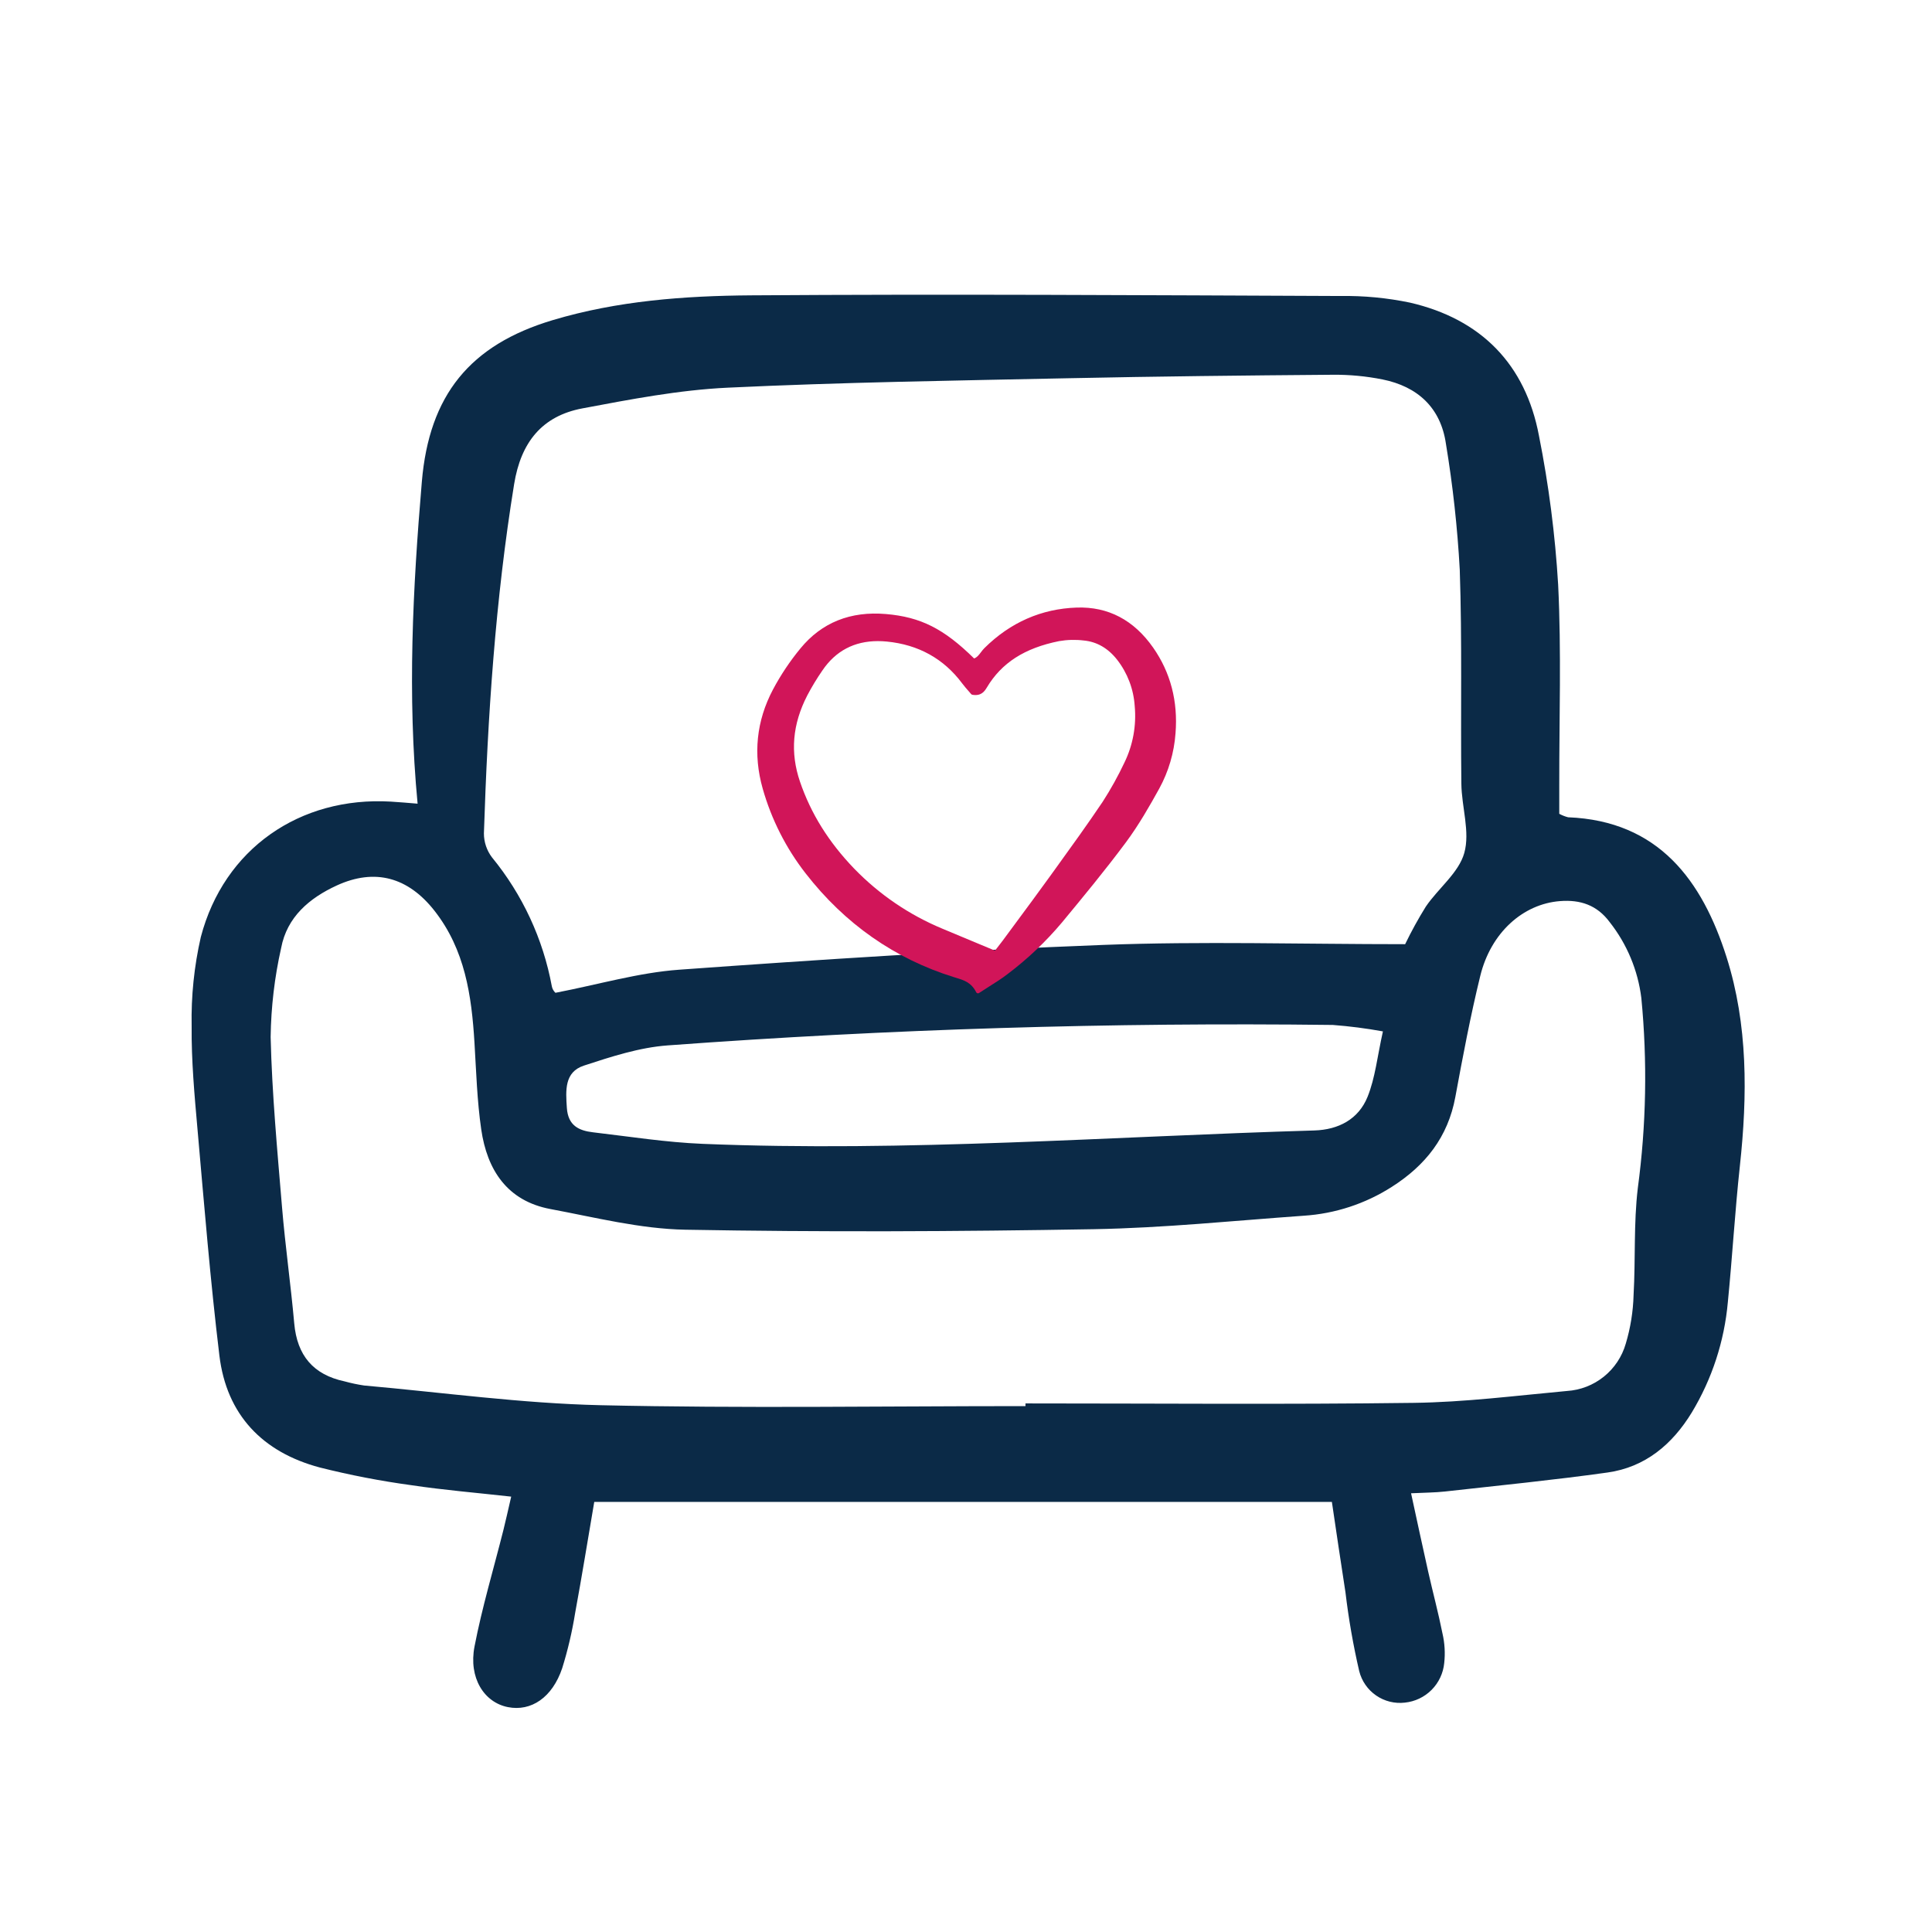
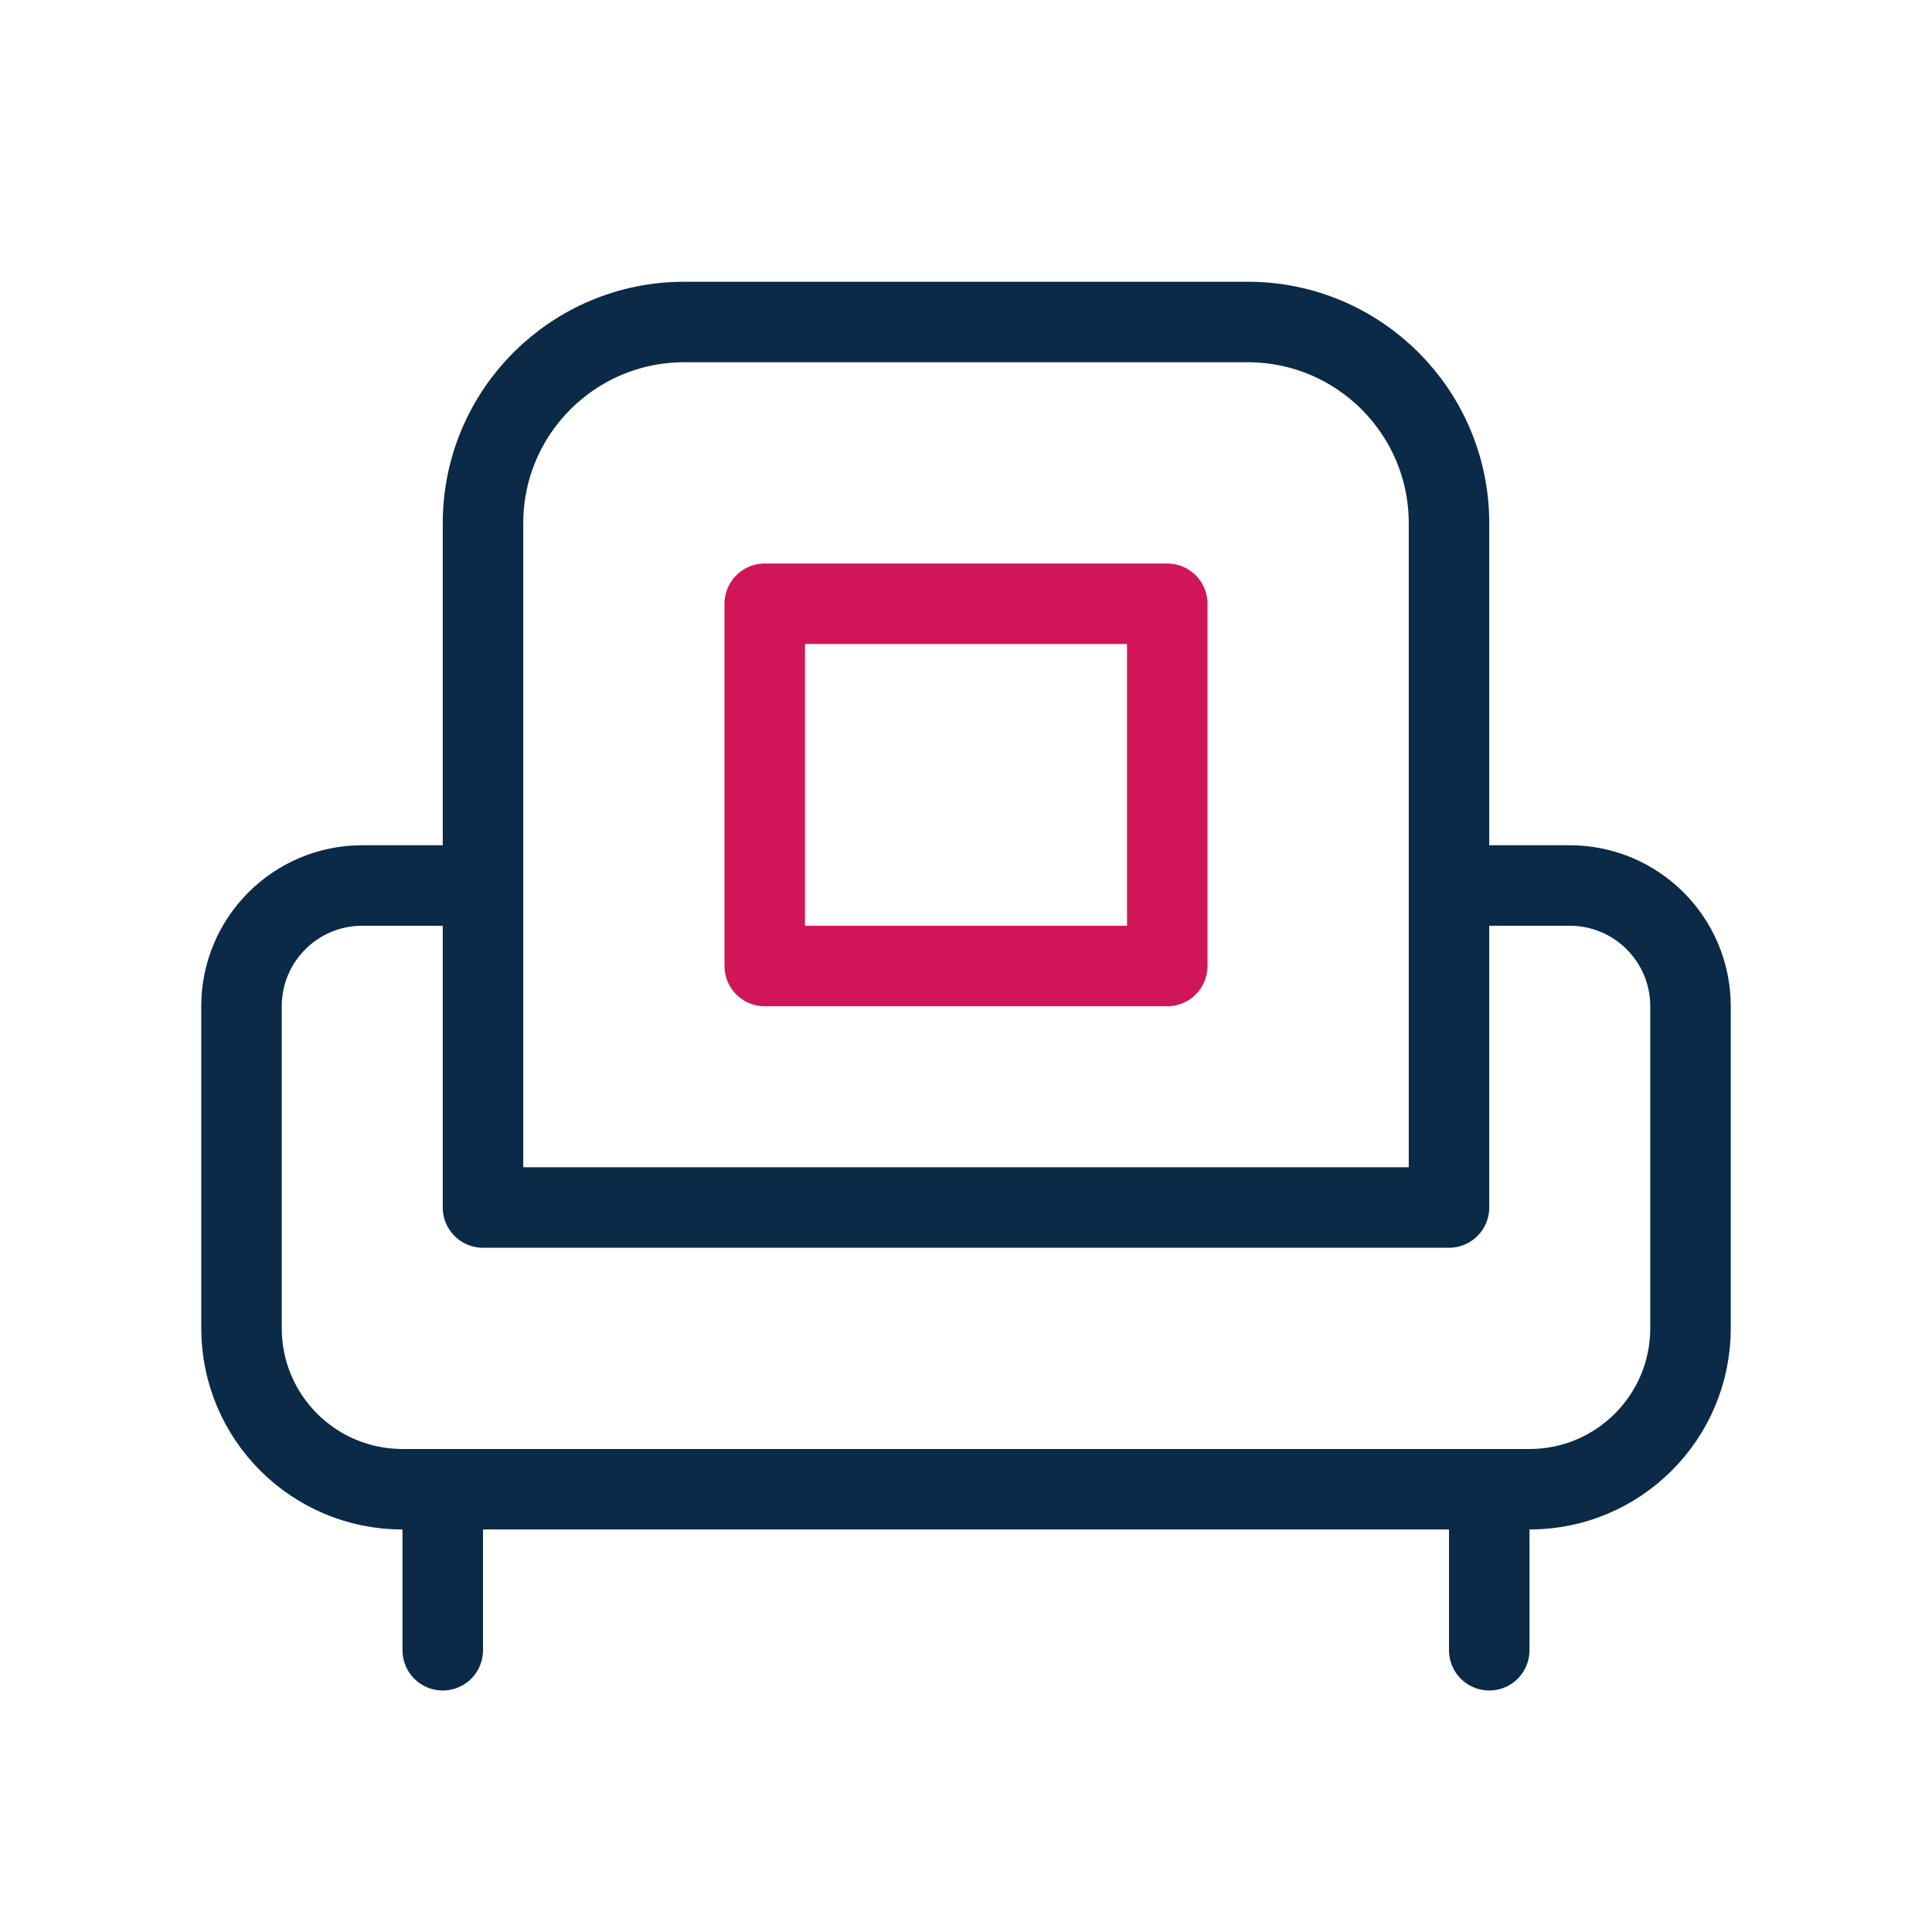
- <svg xmlns="http://www.w3.org/2000/svg" viewBox="0 0 64 64" fill="none">
-   <svg x="6" y="9" width="52" height="48" viewBox="0 0 158 144" fill="none">
-     <path d="M138.714 53.643C138.995 53.795 139.292 53.912 139.601 53.992C148.733 54.355 153.111 60.384 155.55 68.064C157.71 74.867 157.662 81.987 156.893 89.084C156.398 93.65 156.134 98.241 155.68 102.812C155.328 106.735 154.089 110.526 152.055 113.898C150.093 117.114 147.366 119.412 143.57 119.944C138.134 120.706 132.667 121.245 127.211 121.855C126.219 121.966 125.215 121.964 123.798 122.034C124.4 124.798 124.943 127.361 125.519 129.918C125.986 131.995 126.542 134.053 126.958 136.14C127.185 137.118 127.245 138.126 127.134 139.124C127.035 140.143 126.586 141.096 125.864 141.822C125.142 142.547 124.191 143 123.173 143.105C122.153 143.225 121.124 142.97 120.279 142.386C119.433 141.803 118.829 140.932 118.579 139.937C117.973 137.321 117.511 134.675 117.195 132.009C116.712 128.936 116.269 125.856 115.827 122.901H41.583C40.944 126.648 40.342 130.376 39.658 134.09C39.356 135.969 38.921 137.824 38.356 139.641C37.359 142.599 35.227 144.02 32.887 143.556C30.491 143.081 28.921 140.609 29.531 137.452C30.294 133.501 31.459 129.628 32.442 125.718C32.683 124.758 32.893 123.791 33.223 122.371C29.732 121.981 26.438 121.71 23.181 121.221C20.076 120.799 16.997 120.203 13.958 119.438C8.197 117.903 4.573 114.142 3.851 108.165C2.937 100.603 2.321 93.004 1.65 85.413C1.344 81.955 1.027 78.479 1.059 75.014C1.001 71.998 1.311 68.985 1.983 66.043C4.313 57.17 11.941 51.88 21.106 52.415C21.972 52.465 22.837 52.546 23.802 52.623C22.76 41.672 23.32 30.942 24.229 20.215C24.965 11.517 29.057 6.447 37.404 3.952C43.925 2.002 50.671 1.506 57.389 1.458C77.15 1.321 96.912 1.442 116.675 1.524C119.034 1.487 121.389 1.711 123.698 2.193C130.848 3.849 135.315 8.395 136.672 15.596C137.657 20.543 138.301 25.551 138.602 30.585C138.934 37.303 138.703 44.049 138.714 50.783C138.716 51.773 138.714 52.764 138.714 53.643ZM123.201 66.766C123.828 65.466 124.525 64.201 125.287 62.977C126.542 61.134 128.595 59.583 129.154 57.584C129.75 55.457 128.887 52.956 128.859 50.615C128.775 43.436 128.944 36.251 128.699 29.079C128.465 24.828 128 20.592 127.305 16.391C126.78 12.761 124.451 10.634 120.921 9.922C119.274 9.594 117.597 9.436 115.917 9.451C107.052 9.52 98.187 9.615 89.324 9.801C77.882 10.041 66.434 10.209 55.004 10.752C50.11 10.984 45.225 11.927 40.394 12.835C36.32 13.6 34.202 16.253 33.519 20.453C31.626 32.107 30.856 43.844 30.476 55.619C30.477 56.487 30.761 57.331 31.285 58.023C34.357 61.77 36.43 66.233 37.311 70.997C37.359 71.251 37.487 71.483 37.676 71.659C42.027 70.82 46.049 69.628 50.134 69.334C64.343 68.31 78.566 67.382 92.796 66.84C102.752 66.459 112.73 66.766 123.201 66.766ZM84.987 113.26V112.989C98.009 112.989 111.033 113.104 124.053 112.933C129.2 112.867 134.342 112.211 139.477 111.738C140.837 111.654 142.136 111.151 143.197 110.298C144.259 109.446 145.031 108.285 145.407 106.977C145.885 105.384 146.15 103.734 146.194 102.072C146.397 98.491 146.194 94.871 146.619 91.322C147.472 84.978 147.592 78.556 146.975 72.184C146.631 69.394 145.529 66.752 143.788 64.543C142.512 62.826 140.835 62.271 138.789 62.429C135.07 62.717 131.827 65.594 130.76 69.968C129.775 73.992 129.004 78.072 128.253 82.149C127.509 86.181 125.245 89.037 121.856 91.194C119.198 92.894 116.152 93.893 113.003 94.097C105.95 94.598 98.9 95.33 91.839 95.453C78.147 95.691 64.445 95.752 50.752 95.505C46.213 95.423 41.677 94.267 37.172 93.425C32.815 92.609 30.796 89.487 30.205 85.398C29.789 82.523 29.703 79.598 29.527 76.691C29.239 71.935 28.574 67.314 25.497 63.396C22.857 60.035 19.519 59.088 15.663 60.858C12.914 62.122 10.652 64.028 10.066 67.153C9.404 70.094 9.051 73.097 9.01 76.112C9.147 81.822 9.682 87.528 10.155 93.228C10.48 97.138 11.036 101.028 11.385 104.937C11.674 108.154 13.295 110.1 16.452 110.77C17.099 110.948 17.757 111.087 18.421 111.186C26.351 111.891 34.275 112.988 42.218 113.169C56.467 113.492 70.73 113.26 84.987 113.26ZM120.964 75.544C119.296 75.24 117.613 75.024 115.922 74.895C93.579 74.624 71.266 75.31 48.981 76.953C46.129 77.16 43.287 78.088 40.542 78.987C38.569 79.634 38.704 81.481 38.826 83.253C38.947 85.025 40.032 85.535 41.463 85.701C45.133 86.129 48.801 86.711 52.485 86.862C73.028 87.703 93.53 86.117 114.049 85.516C116.511 85.444 118.513 84.372 119.419 82.128C120.189 80.225 120.394 78.091 120.964 75.544Z" fill="#0B2A47" />
-   </svg>
-   <svg x="25" y="20" width="14" height="13" viewBox="0 0 143 131" fill="none">
-     <path d="M67.396 125.449L68.119 125.669C70.78 126.474 73.293 127.233 74.949 130.561C74.991 130.645 75.05 130.719 75.122 130.779C75.194 130.838 75.278 130.882 75.368 130.907C75.425 130.922 75.483 130.929 75.541 130.929C75.67 130.929 75.795 130.892 75.903 130.821C77.124 130.018 78.274 129.291 79.367 128.6C81.655 127.152 83.631 125.903 85.521 124.447C92.299 119.338 98.485 113.475 103.96 106.965C111.156 98.264 118.597 89.266 125.602 79.847C129.986 73.95 133.723 67.368 136.882 61.663C140.042 55.891 141.923 49.495 142.396 42.917C143.253 32.107 140.707 22.364 134.828 13.958C128.286 4.602 119.585 0.046 108.986 0.397C97.029 0.8 86.513 5.415 77.73 14.114C77.304 14.556 76.909 15.027 76.55 15.526C75.867 16.425 75.219 17.279 74.243 17.617C63.998 7.541 56.165 3.6 44.447 2.589C32.421 1.552 22.685 5.457 15.508 14.19C11.946 18.507 8.824 23.175 6.19 28.125C0.575 38.741 -0.596 50.033 2.718 61.689C5.672 72.093 10.599 81.818 17.225 90.325C30.471 107.388 47.352 119.207 67.396 125.449ZM17.79 30.135C19.328 27.207 21.043 24.377 22.923 21.659C27.393 15.072 33.692 11.748 41.681 11.748C42.671 11.748 43.686 11.799 44.728 11.901C55.398 12.948 63.958 17.695 70.169 26.008C70.915 27.007 71.728 27.931 72.445 28.746C72.736 29.078 73.011 29.39 73.253 29.677C73.353 29.796 73.493 29.875 73.646 29.901C76.526 30.403 77.691 28.895 78.555 27.447C83.543 19.093 91.307 14.107 102.989 11.755C105.755 11.273 108.577 11.202 111.364 11.543C115.789 11.965 119.585 14.161 122.648 18.068C126.138 22.55 128.207 27.991 128.582 33.68C129.2 40.255 128.004 46.875 125.127 52.807C122.959 57.404 120.492 61.851 117.741 66.118C112.633 73.717 107.177 81.271 101.903 88.577L100.069 91.118C96.141 96.564 92.079 102.054 88.151 107.363C86.734 109.278 85.318 111.194 83.902 113.112C83.291 113.939 82.656 114.75 81.983 115.609C81.761 115.892 81.536 116.18 81.307 116.474C79.423 115.692 77.588 114.927 75.789 114.18C71.544 112.417 67.495 110.735 63.457 109.028C52.278 104.38 42.153 97.484 33.695 88.761C25.024 79.753 19.015 70.115 15.324 59.298C11.959 49.431 12.765 39.891 17.79 30.135Z" fill="#D11559" />
-   </svg>
+ <svg xmlns="http://www.w3.org/2000/svg" viewBox="0 0 48 48" fill="none" stroke="#0b2a47" stroke-width="2" stroke-linecap="round" stroke-linejoin="round">
+   <path d="M12 25V13a5 5 0 0 1 5-5h14a5 5 0 0 1 5 5v12M12 22H9a3 3 0 0 0-3 3v8a4 4 0 0 0 4 4h28a4 4 0 0 0 4-4v-8a3 3 0 0 0-3-3h-3M12 22v8h24v-8M11 37v4m26-4v4" />
+   <path stroke="#d11559" d="M19 15h10v9H19z" />
</svg>
